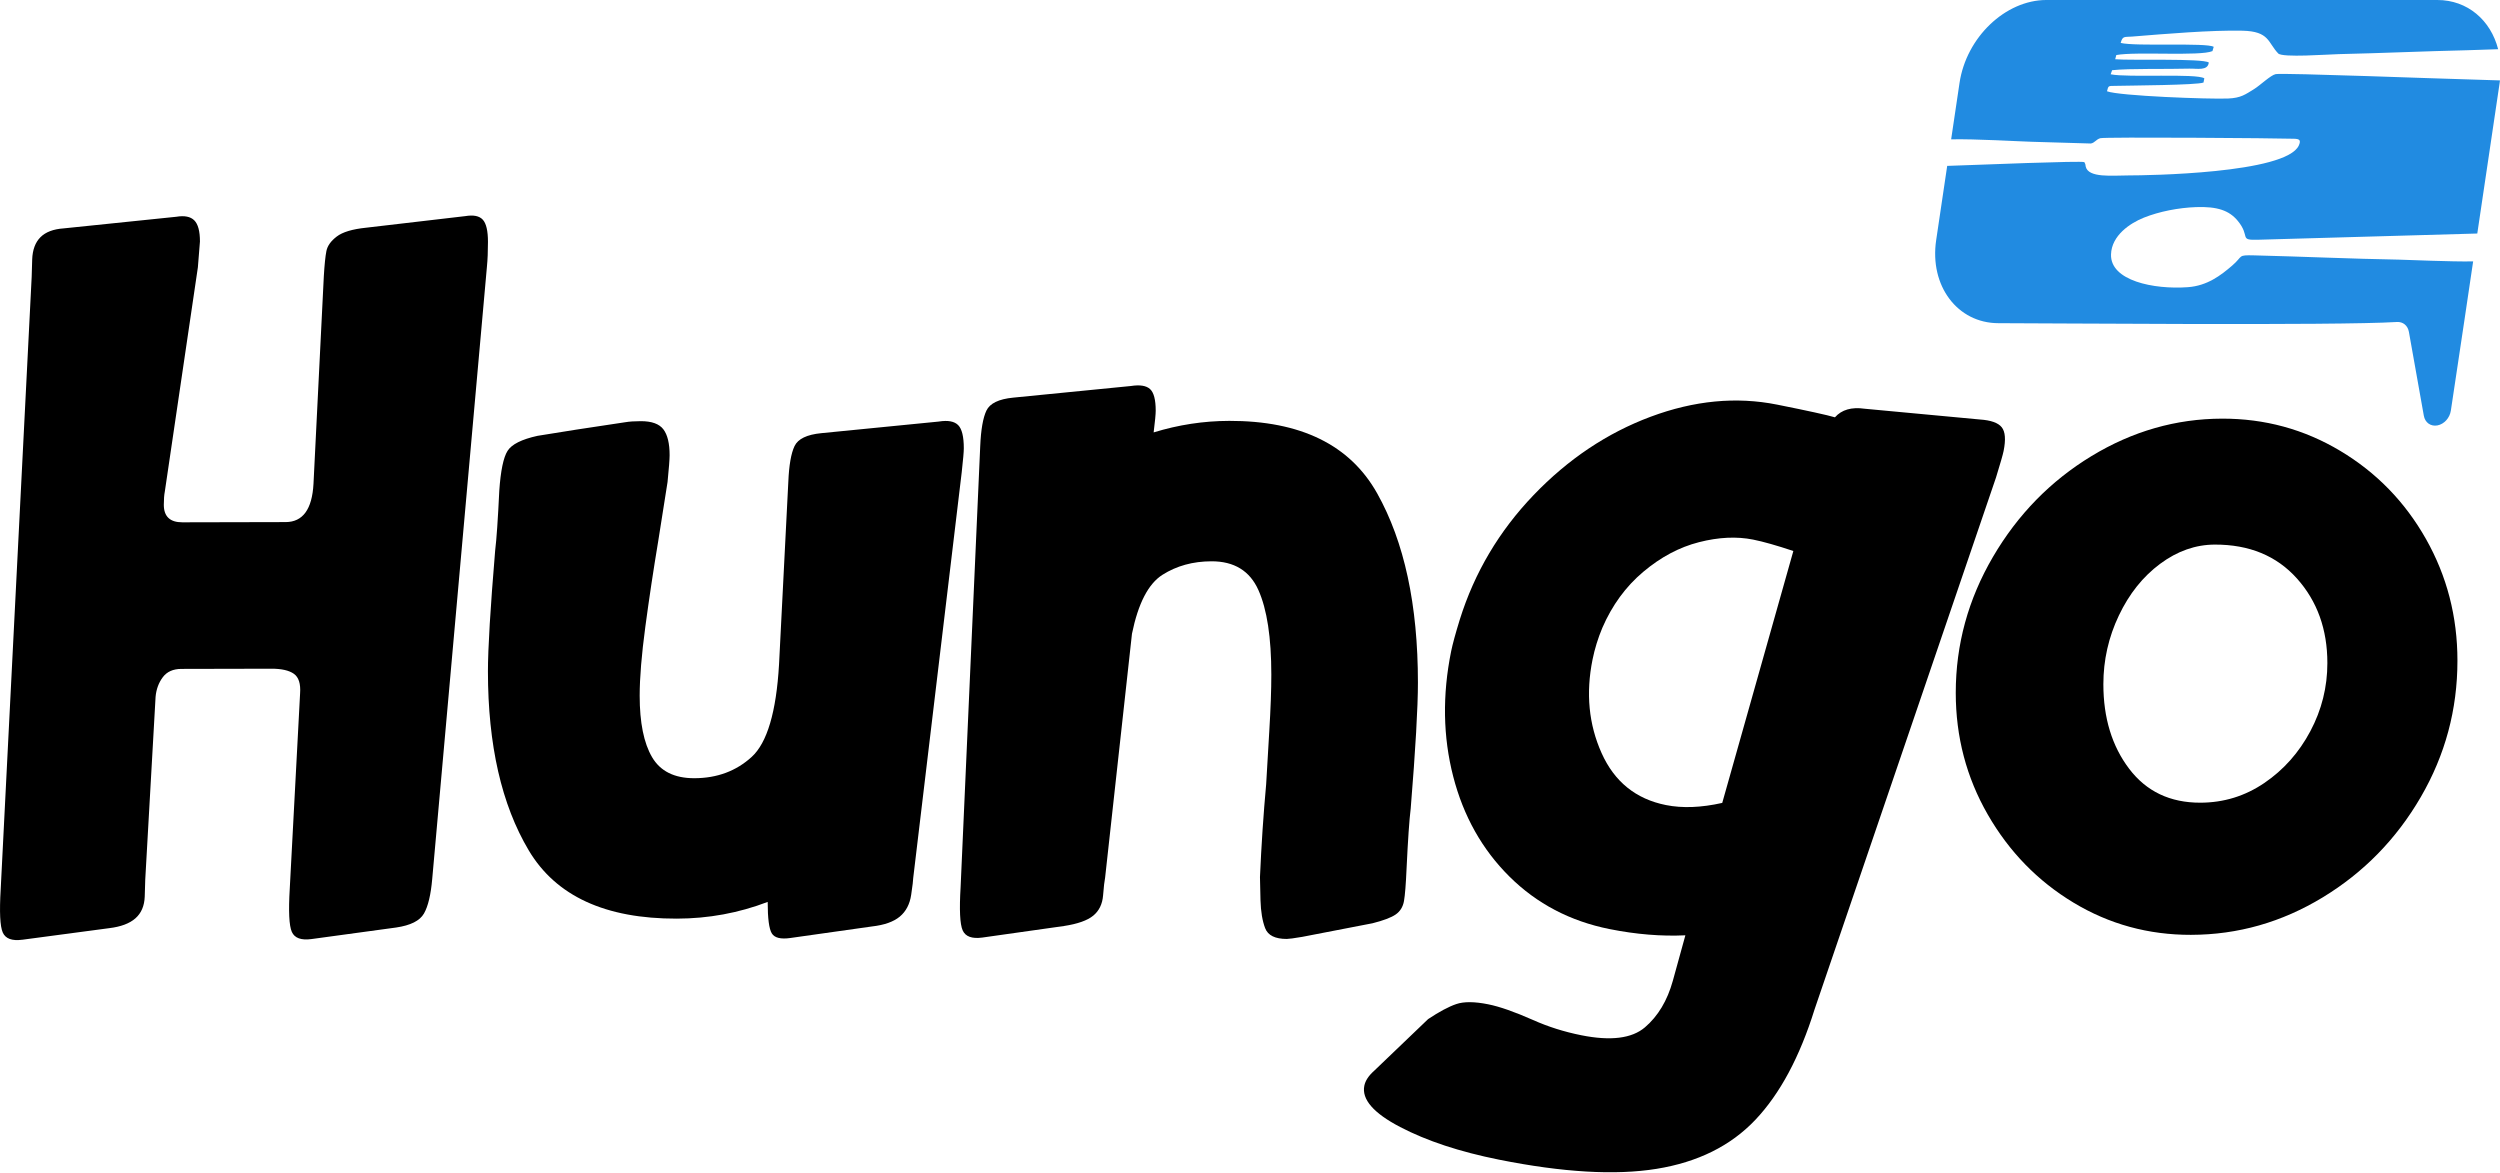
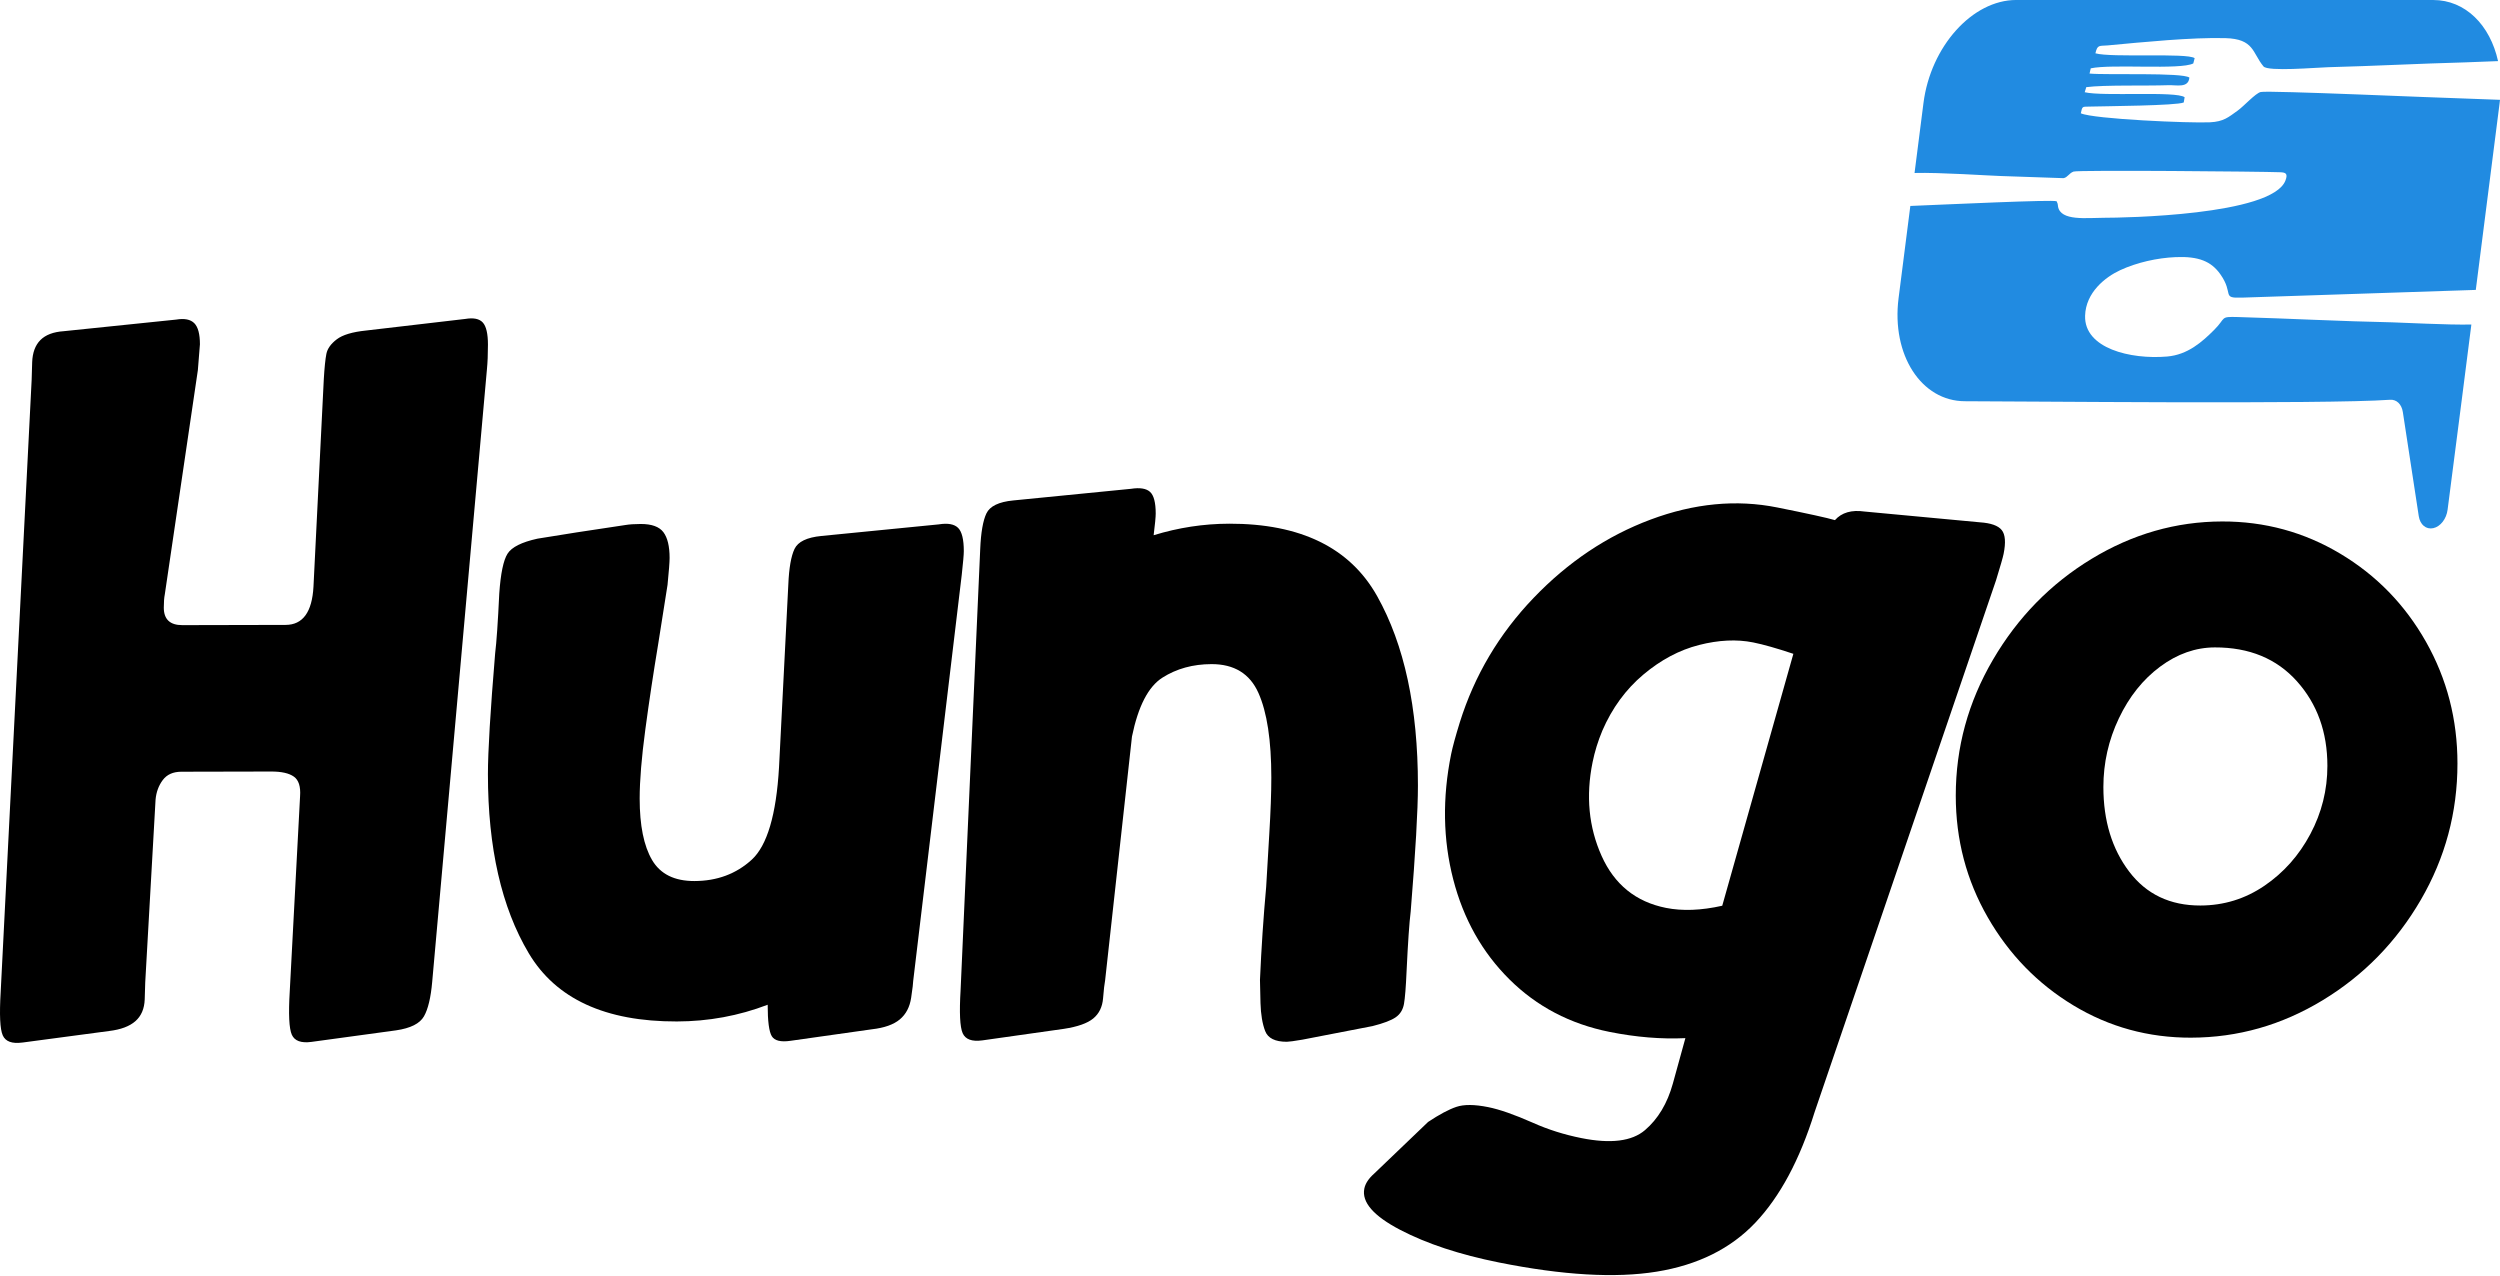
- <svg xmlns="http://www.w3.org/2000/svg" xml:space="preserve" width="38.969mm" height="18.273mm" version="1.1" style="shape-rendering:geometricPrecision; text-rendering:geometricPrecision; image-rendering:optimizeQuality; fill-rule:evenodd; clip-rule:evenodd" viewBox="0 0 3883.78 1821.18">
+ <svg xmlns="http://www.w3.org/2000/svg" xml:space="preserve" width="38.969mm" height="19.876mm" version="1.1" style="shape-rendering:geometricPrecision; text-rendering:geometricPrecision; image-rendering:optimizeQuality; fill-rule:evenodd; clip-rule:evenodd" viewBox="0 0 3883.78 1980.89">
  <defs>
    <style type="text/css">
   
    .fil1 {fill:#218BE1}
    .fil0 {fill:black;fill-rule:nonzero}
   
  </style>
  </defs>
  <g id="Camada_x0020_1">
-     <g id="_2155816617840">
-       <path class="fil0" d="M3403.95 1452.32c-66.29,0.15 -127.23,-16.55 -182.82,-50.11 -55.59,-33.55 -99.96,-79.15 -133.11,-136.82 -33.14,-57.64 -49.71,-120.69 -49.71,-189.11 0,-74.84 19.24,-145.19 57.73,-211.02 38.49,-65.84 89.54,-118.08 153.15,-156.71 63.61,-38.63 131.24,-58.01 202.86,-58.17 66.29,-0.15 127.5,16.54 183.63,50.09 56.12,33.56 100.49,79.16 133.1,136.82 32.61,57.66 48.91,120.7 48.91,189.13 0,75.9 -18.98,146.51 -56.93,211.81 -37.96,65.31 -88.74,117.26 -152.35,155.89 -63.61,38.64 -131.76,58.03 -204.47,58.19zm14.43 -205.31c36.35,-0.08 69.49,-10.31 99.43,-30.69 29.93,-20.38 53.72,-47.16 71.36,-80.34 17.64,-33.19 26.46,-68.49 26.46,-105.91 0,-52.38 -15.77,-96.18 -47.31,-131.4 -31.53,-35.2 -74.03,-52.75 -127.49,-52.63 -29.94,0.07 -58.27,10.02 -84.99,29.85 -26.73,19.84 -48.12,46.62 -64.15,80.34 -16.04,33.71 -24.06,69.28 -24.06,106.7 0,52.38 13.36,96.18 40.09,131.41 26.73,35.22 63.61,52.78 110.66,52.67z" />
-       <path class="fil0" d="M3075.68 651.69c17.13,1.13 28.47,5.12 34.01,12.03 5.56,6.9 6.53,19.25 2.92,37.07 -1.13,5.55 -5.05,19.24 -11.78,41.07l-281.81 826.09c-23.1,74.13 -53.8,131.39 -92.07,171.78 -38.28,40.4 -89.44,65.77 -153.46,76.11 -64.02,10.34 -145.55,5.6 -244.56,-14.22 -61.19,-12.26 -112.47,-29.18 -153.82,-50.79 -41.36,-21.59 -59.9,-42.96 -55.61,-64.11 1.57,-7.79 6.6,-15.48 15.08,-23.04l84.01 -80.46c17.4,-11.58 32,-19.37 43.8,-23.37 11.81,-4.01 28.28,-3.9 49.42,0.34 17.8,3.56 41.04,11.69 69.72,24.38 23.35,10.47 48.39,18.39 75.08,23.73 45.62,9.14 78.58,5.02 98.88,-12.34 20.3,-17.36 34.71,-41.4 43.25,-72.13l19.53 -70.79c-37.4,1.77 -76.68,-1.46 -117.85,-9.7 -61.19,-12.26 -113,-39.43 -155.41,-81.5 -42.42,-42.09 -71.57,-93.95 -87.44,-155.62 -15.89,-61.67 -16.95,-126.44 -3.22,-194.34 2.26,-11.13 6.75,-27.62 13.48,-49.42 22.88,-73.02 61.09,-137.46 114.65,-193.33 53.57,-55.87 114.16,-96.43 181.78,-121.69 67.62,-25.25 133.15,-31.53 196.56,-18.84 47.84,9.58 77.77,16.16 89.78,19.71 10.49,-11.8 25.86,-16.25 46.11,-13.34l178.95 16.71zm-586.48 323.82c-6.72,16.03 -11.77,32.39 -15.15,49.08 -10.59,52.31 -5.92,100.74 14.01,145.26 19.93,44.53 53.25,71.48 99.98,80.84 25.59,5.12 54.75,4.01 87.49,-3.34l110.48 -391.35c-26.03,-8.69 -46.83,-14.58 -62.42,-17.7 -25.57,-5.12 -53.64,-3.8 -84.15,4 -30.53,7.78 -59.39,23.13 -86.61,46.06 -27.21,22.92 -48.43,51.97 -63.64,87.15z" />
-       <path class="fil0" d="M1909.29 653.84c111.18,-0.25 187.89,37.26 230.13,112.55 42.23,75.28 63.35,173.31 63.35,294.12 0,38.49 -3.75,103.71 -11.23,195.68 -2.13,17.1 -4.28,48.12 -6.41,93.03 -1.08,24.6 -2.41,41.44 -4.02,50.53 -1.6,9.09 -5.88,16.05 -12.83,20.87 -6.95,4.83 -18.98,9.4 -36.08,13.71l-109.05 21.1c-12.84,2.17 -20.85,3.25 -24.06,3.26 -18.18,0.04 -29.4,-5.54 -33.68,-16.76 -4.28,-11.21 -6.69,-25.64 -7.22,-43.28 -0.54,-17.64 -0.81,-29.67 -0.81,-36.09 2.14,-49.17 5.35,-97.3 9.63,-144.35 1.07,-19.24 2.67,-46.5 4.81,-81.79 2.13,-35.28 3.2,-64.69 3.2,-88.21 0,-57.73 -6.68,-101.55 -20.04,-131.46 -13.36,-29.91 -37.68,-44.83 -72.96,-44.75 -28.87,0.07 -54.27,7.09 -76.18,21.02 -21.92,13.95 -37.68,44.46 -47.31,91.52l-41.69 378.56c-1.08,5.36 -2.14,14.71 -3.21,28.07 -1.07,13.36 -6.15,23.81 -15.24,31.31 -9.09,7.5 -24.32,12.88 -45.71,16.14l-126.69 17.92c-16.04,2.18 -26.19,-1.54 -30.47,-11.15 -4.28,-9.62 -5.34,-32.07 -3.21,-67.35l30.47 -684.84c1.08,-25.65 4.29,-44.11 9.63,-55.34 5.34,-11.23 19.24,-17.95 41.7,-20.13l182.81 -18.06c13.9,-2.17 23.79,-0.59 29.67,4.74 5.88,5.33 8.82,16.55 8.82,33.66 0,5.35 -1.07,16.57 -3.21,33.7 38.49,-11.85 77.52,-17.82 117.07,-17.91z" />
-       <path class="fil0" d="M1458.79 654.84c13.9,-2.17 23.79,-0.32 29.67,5.55 5.88,5.86 8.82,17.89 8.82,36.06 0,5.35 -1.07,17.64 -3.21,36.9l-75.36 630.41c0,3.21 -1.08,12.04 -3.21,26.47 -2.14,14.44 -8.02,25.68 -17.64,33.72 -9.63,8.04 -24.06,13.16 -43.3,15.34l-126.69 17.92c-14.97,2.18 -24.59,-0.21 -28.86,-7.15 -4.28,-6.94 -6.42,-23.24 -6.42,-48.9 -44.9,17.2 -91.94,25.87 -141.12,25.98 -111.19,0.25 -187.89,-35.13 -230.13,-106.13 -42.23,-71.01 -63.35,-163.71 -63.35,-278.1 0,-35.28 3.75,-97.84 11.23,-187.66 2.13,-17.1 4.28,-48.12 6.41,-93.02 2.14,-31.01 6.42,-51.6 12.84,-61.77 6.41,-10.18 21.92,-17.96 46.5,-23.36l60.94 -9.76 75.36 -11.39c6.42,-1.09 14.44,-1.63 24.06,-1.65 17.1,-0.04 28.86,4.21 35.28,12.75 6.42,8.53 9.63,21.9 9.63,40.07 0,6.41 -1.08,20.31 -3.21,41.69l-14.43 91.44c-7.48,44.93 -14.17,89.32 -20.05,133.16 -5.88,43.84 -8.82,79.67 -8.82,107.47 0,41.7 6.42,73.49 19.24,95.38 12.83,21.89 34.74,32.8 65.75,32.73 35.28,-0.08 64.95,-11.11 89.01,-33.08 24.06,-21.98 38.22,-69.85 42.5,-143.62l14.43 -283.89c1.08,-25.65 4.28,-44.11 9.63,-55.34 5.34,-11.23 19.24,-17.95 41.69,-20.13l182.82 -18.06z" />
-       <path class="fil0" d="M34.74 1459.87c-16.04,2.18 -26.19,-1.54 -30.47,-11.15 -4.28,-9.62 -5.34,-32.06 -3.21,-67.35l48.11 -951.09c0,-3.21 0.27,-12.3 0.81,-27.26 0.54,-14.97 4.81,-26.47 12.83,-34.51 8.02,-8.03 20.05,-12.6 36.09,-13.71l174.8 -18.03c12.83,-2.16 22.18,-0.32 28.07,5.54 5.88,5.87 8.82,16.82 8.82,32.86l-3.21 40.1 -51.32 348.12c-1.07,5.34 -1.6,12.29 -1.6,20.84 0,18.18 9.63,27.25 28.86,27.21l160.38 -0.36c26.72,-0.06 41.16,-19.88 43.29,-59.44l16.04 -322.38c1.08,-18.18 2.41,-31.27 4.02,-39.3 1.59,-8.02 6.95,-15.52 16.04,-22.48 9.08,-6.97 24.32,-11.55 45.71,-13.74l153.95 -17.98c12.83,-2.16 21.92,-0.32 27.27,5.55 5.34,5.87 8.01,17.36 8.01,34.46 0,14.97 -0.54,27.8 -1.6,38.49l-84.99 951.17c-2.14,24.6 -6.42,42.52 -12.83,53.76 -6.42,11.24 -20.85,18.49 -43.3,21.75l-131.5 17.94c-16.04,2.17 -26.19,-1.55 -30.47,-11.16 -4.28,-9.62 -5.34,-32.06 -3.21,-67.35l16.04 -303.12c1.08,-14.98 -2.13,-25.12 -9.62,-30.45 -7.48,-5.33 -19.24,-7.98 -35.28,-7.94l-139.52 0.31c-12.84,0.03 -22.45,4.33 -28.87,12.9 -6.41,8.57 -10.16,18.74 -11.22,30.5l-16.04 283.89c0,3.21 -0.27,12.03 -0.81,26.46 -0.53,14.43 -5.34,25.67 -14.43,33.71 -9.09,8.04 -22.72,13.15 -40.89,15.33l-134.71 17.94z" />
-       <path class="fil1" d="M3179.22 0l607.24 0c46.98,0 82.99,31.5 94.47,76.46 -19.84,0.71 -37.64,1.35 -48.28,1.59 -66.29,1.5 -132.96,4.57 -199.28,6.05 -17.32,0.39 -87.56,5.73 -94.07,-1.02 -16.31,-16.92 -13.37,-34.44 -55.63,-35.38 -48.82,-1.07 -118.79,4.88 -171.35,9.12 -11.88,0.96 -14.81,-1.39 -17.79,9.88 23.17,5.75 133.87,-0.84 144.53,6.08l-1.98 6.61c-18.82,8.29 -119.1,0.44 -149.35,6.13l-1.73 6.53c24.45,2.07 135.74,-1.61 145.42,5.06 -1.54,13.43 -18.23,9.13 -30.73,9.51 -33.1,0.99 -93.52,-0.49 -119.48,2.45l-2.25 6.35c26.21,5.46 133.48,-1.72 145.51,6.28l-1.28 6.54c-10.51,4.04 -112.58,4.59 -138.54,5.18 -9.09,0.21 -9.18,-0.6 -11.38,8.37 18.61,7.3 159.23,12.52 188.23,11.26 19.84,-0.86 26.63,-6.26 40.31,-14.67 9.16,-5.63 25.8,-21.7 33.51,-23.23 11.09,-2.22 266.44,7.59 292.64,8.01 7.33,0.11 30.19,0.95 55.82,1.76 -0.16,1.34 -0.34,2.68 -0.54,4.03l-34.71 233.83 -340.77 9.67c-30.33,0.89 -10.99,-4.63 -31.28,-29.29 -13.24,-16.08 -31.53,-22.59 -64.91,-21.41 -27.05,0.97 -56.82,6.72 -81.05,16.39 -21.62,8.64 -50.06,27.77 -51,57.06 -1.31,40.82 66.12,54.8 119.31,50.96 30.26,-2.19 51.17,-18.31 68.82,-33.47 17.73,-15.22 7.64,-16.61 34.36,-15.96 74.49,1.8 150.41,5.34 224.48,6.62 14.68,0.25 81.48,3.42 115.6,2.74l-13.54 91.29 -21.08 140.5c-1.71,11.44 -10.39,21.03 -20.83,23.01 -10.43,1.96 -19.25,-4.31 -21.17,-15.07l-23.18 -130.21c-1.75,-9.86 -9.17,-15.97 -18.67,-15.38 -94.29,5.87 -547.4,1.84 -618.96,1.84 -63.76,0 -107.32,-58.02 -96.78,-128.96l17.13 -115.39c51.89,-1.79 209.32,-8.17 213.1,-5.82l1.43 3.02c0.46,1.59 0.27,2.01 0.57,3.5 3.72,18.5 41.61,14.1 67.14,14.1 26.97,0 244.33,-2.8 264.05,-46.58 4.01,-8.92 0.18,-10.13 -7.56,-10.39 -26.44,-0.93 -294.14,-2.96 -300.97,-0.84 -6.74,2.08 -8.48,7.18 -14.61,8.24l-91.79 -2.7c-17.21,-0.41 -88.03,-4.64 -125.22,-3.79l13 -87.52c10.52,-70.93 71.3,-128.95 135.07,-128.95z" />
+     <g id="_1730303376608">
+       <path class="fil0" d="M3403.95 1612.03c-66.29,0.15 -127.23,-16.55 -182.82,-50.11 -55.59,-33.55 -99.96,-79.15 -133.11,-136.82 -33.14,-57.64 -49.71,-120.69 -49.71,-189.11 0,-74.84 19.24,-145.19 57.73,-211.02 38.49,-65.84 89.54,-118.08 153.15,-156.71 63.61,-38.63 131.24,-58.01 202.86,-58.17 66.29,-0.15 127.5,16.54 183.63,50.09 56.12,33.56 100.49,79.16 133.1,136.82 32.61,57.66 48.91,120.7 48.91,189.13 0,75.9 -18.98,146.51 -56.93,211.81 -37.96,65.31 -88.74,117.26 -152.35,155.89 -63.61,38.64 -131.76,58.03 -204.47,58.19zm14.43 -205.31c36.35,-0.08 69.49,-10.31 99.43,-30.69 29.93,-20.38 53.72,-47.16 71.36,-80.34 17.64,-33.19 26.46,-68.49 26.46,-105.91 0,-52.38 -15.77,-96.18 -47.31,-131.4 -31.53,-35.2 -74.03,-52.75 -127.49,-52.63 -29.94,0.07 -58.27,10.02 -84.99,29.85 -26.73,19.84 -48.12,46.62 -64.15,80.34 -16.04,33.71 -24.06,69.28 -24.06,106.7 0,52.38 13.36,96.18 40.09,131.41 26.73,35.22 63.61,52.78 110.66,52.67z" />
+       <path class="fil0" d="M3075.68 811.4c17.13,1.13 28.47,5.12 34.01,12.03 5.56,6.9 6.53,19.25 2.92,37.07 -1.13,5.55 -5.05,19.24 -11.78,41.07l-281.81 826.09c-23.1,74.13 -53.8,131.39 -92.07,171.78 -38.28,40.4 -89.44,65.77 -153.46,76.11 -64.02,10.34 -145.55,5.6 -244.56,-14.22 -61.19,-12.26 -112.47,-29.18 -153.82,-50.79 -41.36,-21.59 -59.9,-42.96 -55.61,-64.11 1.57,-7.79 6.6,-15.48 15.08,-23.04l84.01 -80.46c17.4,-11.58 32,-19.37 43.8,-23.37 11.81,-4.01 28.28,-3.9 49.42,0.34 17.8,3.56 41.04,11.69 69.72,24.38 23.35,10.47 48.39,18.39 75.08,23.73 45.62,9.14 78.58,5.02 98.88,-12.34 20.3,-17.36 34.71,-41.4 43.25,-72.13l19.53 -70.79c-37.4,1.77 -76.68,-1.46 -117.85,-9.7 -61.19,-12.26 -113,-39.43 -155.41,-81.5 -42.42,-42.09 -71.57,-93.95 -87.44,-155.62 -15.89,-61.67 -16.95,-126.44 -3.22,-194.34 2.26,-11.13 6.75,-27.62 13.48,-49.42 22.88,-73.02 61.09,-137.46 114.65,-193.33 53.57,-55.87 114.16,-96.43 181.78,-121.69 67.62,-25.25 133.15,-31.53 196.56,-18.84 47.84,9.58 77.77,16.16 89.78,19.71 10.49,-11.8 25.86,-16.25 46.11,-13.34l178.95 16.71zm-586.48 323.82c-6.72,16.03 -11.77,32.39 -15.15,49.08 -10.59,52.31 -5.92,100.74 14.01,145.26 19.93,44.53 53.25,71.48 99.98,80.84 25.59,5.12 54.75,4.01 87.49,-3.34l110.48 -391.35c-26.03,-8.69 -46.83,-14.58 -62.42,-17.7 -25.57,-5.12 -53.64,-3.8 -84.15,4 -30.53,7.78 -59.39,23.13 -86.61,46.06 -27.21,22.92 -48.43,51.97 -63.64,87.15z" />
+       <path class="fil0" d="M1909.29 813.55c111.18,-0.25 187.89,37.26 230.13,112.55 42.23,75.28 63.35,173.31 63.35,294.12 0,38.49 -3.75,103.71 -11.23,195.68 -2.13,17.1 -4.28,48.12 -6.41,93.03 -1.08,24.6 -2.41,41.44 -4.02,50.53 -1.6,9.09 -5.88,16.05 -12.83,20.87 -6.95,4.83 -18.98,9.4 -36.08,13.71l-109.05 21.1c-12.84,2.17 -20.85,3.25 -24.06,3.26 -18.18,0.04 -29.4,-5.54 -33.68,-16.76 -4.28,-11.21 -6.69,-25.64 -7.22,-43.28 -0.54,-17.64 -0.81,-29.67 -0.81,-36.09 2.14,-49.17 5.35,-97.3 9.63,-144.35 1.07,-19.24 2.67,-46.5 4.81,-81.79 2.13,-35.28 3.2,-64.69 3.2,-88.21 0,-57.73 -6.68,-101.55 -20.04,-131.46 -13.36,-29.91 -37.68,-44.83 -72.96,-44.75 -28.87,0.07 -54.27,7.09 -76.18,21.02 -21.92,13.95 -37.68,44.46 -47.31,91.52l-41.69 378.56c-1.08,5.36 -2.14,14.71 -3.21,28.07 -1.07,13.36 -6.15,23.81 -15.24,31.31 -9.09,7.5 -24.32,12.88 -45.71,16.14l-126.69 17.92c-16.04,2.18 -26.19,-1.54 -30.47,-11.15 -4.28,-9.62 -5.34,-32.07 -3.21,-67.35l30.47 -684.84c1.08,-25.65 4.29,-44.11 9.63,-55.34 5.34,-11.23 19.24,-17.95 41.7,-20.13l182.81 -18.06c13.9,-2.17 23.79,-0.59 29.67,4.74 5.88,5.33 8.82,16.55 8.82,33.66 0,5.35 -1.07,16.57 -3.21,33.7 38.49,-11.85 77.52,-17.82 117.07,-17.91z" />
+       <path class="fil0" d="M1458.79 814.55c13.9,-2.17 23.79,-0.32 29.67,5.55 5.88,5.86 8.82,17.89 8.82,36.06 0,5.35 -1.07,17.64 -3.21,36.9l-75.36 630.41c0,3.21 -1.08,12.04 -3.21,26.47 -2.14,14.44 -8.02,25.68 -17.64,33.72 -9.63,8.04 -24.06,13.16 -43.3,15.34l-126.69 17.92c-14.97,2.18 -24.59,-0.21 -28.86,-7.15 -4.28,-6.94 -6.42,-23.24 -6.42,-48.9 -44.9,17.2 -91.94,25.87 -141.12,25.98 -111.19,0.25 -187.89,-35.13 -230.13,-106.13 -42.23,-71.01 -63.35,-163.71 -63.35,-278.1 0,-35.28 3.75,-97.84 11.23,-187.66 2.13,-17.1 4.28,-48.12 6.41,-93.02 2.14,-31.01 6.42,-51.6 12.84,-61.77 6.41,-10.18 21.92,-17.96 46.5,-23.36l60.94 -9.76 75.36 -11.39c6.42,-1.09 14.44,-1.63 24.06,-1.65 17.1,-0.04 28.86,4.21 35.28,12.75 6.42,8.53 9.63,21.9 9.63,40.07 0,6.41 -1.08,20.31 -3.21,41.69l-14.43 91.44c-7.48,44.93 -14.17,89.32 -20.05,133.16 -5.88,43.84 -8.82,79.67 -8.82,107.47 0,41.7 6.42,73.49 19.24,95.38 12.83,21.89 34.74,32.8 65.75,32.73 35.28,-0.08 64.95,-11.11 89.01,-33.08 24.06,-21.98 38.22,-69.85 42.5,-143.62l14.43 -283.89c1.08,-25.65 4.28,-44.11 9.63,-55.34 5.34,-11.23 19.24,-17.95 41.69,-20.13l182.82 -18.06z" />
+       <path class="fil0" d="M34.74 1619.58c-16.04,2.18 -26.19,-1.54 -30.47,-11.15 -4.28,-9.62 -5.34,-32.06 -3.21,-67.35l48.11 -951.09c0,-3.21 0.27,-12.3 0.81,-27.26 0.54,-14.97 4.81,-26.47 12.83,-34.51 8.02,-8.03 20.05,-12.6 36.09,-13.71l174.8 -18.03c12.83,-2.16 22.18,-0.32 28.07,5.54 5.88,5.87 8.82,16.82 8.82,32.86l-3.21 40.1 -51.32 348.12c-1.07,5.34 -1.6,12.29 -1.6,20.84 0,18.18 9.63,27.25 28.86,27.21l160.38 -0.36c26.72,-0.06 41.16,-19.88 43.29,-59.44l16.04 -322.38c1.08,-18.18 2.41,-31.27 4.02,-39.3 1.59,-8.02 6.95,-15.52 16.04,-22.48 9.08,-6.97 24.32,-11.55 45.71,-13.74l153.95 -17.98c12.83,-2.16 21.92,-0.32 27.27,5.55 5.34,5.87 8.01,17.36 8.01,34.46 0,14.97 -0.54,27.8 -1.6,38.49l-84.99 951.17c-2.14,24.6 -6.42,42.52 -12.83,53.76 -6.42,11.24 -20.85,18.49 -43.3,21.75l-131.5 17.94c-16.04,2.17 -26.19,-1.55 -30.47,-11.16 -4.28,-9.62 -5.34,-32.06 -3.21,-67.35l16.04 -303.12c1.08,-14.98 -2.13,-25.12 -9.62,-30.45 -7.48,-5.33 -19.24,-7.98 -35.28,-7.94l-139.52 0.31c-12.84,0.03 -22.45,4.33 -28.87,12.9 -6.41,8.57 -10.16,18.74 -11.22,30.5l-16.04 283.89c0,3.21 -0.27,12.03 -0.81,26.46 -0.53,14.43 -5.34,25.67 -14.43,33.71 -9.09,8.04 -22.72,13.15 -40.89,15.33l-134.71 17.94z" />
+       <path class="fil1" d="M3132.23 0l647.74 0c50.12,0 88.53,39.11 100.78,94.93 -21.17,0.88 -40.15,1.67 -51.5,1.97 -70.71,1.87 -141.82,5.69 -212.57,7.51 -18.47,0.49 -93.4,7.12 -100.34,-1.26 -17.41,-21.01 -14.26,-42.77 -59.35,-43.92 -52.07,-1.34 -126.71,6.05 -182.77,11.31 -12.68,1.19 -15.81,-1.72 -18.98,12.26 24.72,7.15 142.79,-1.04 154.17,7.55l-2.11 8.2c-20.07,10.3 -127.05,0.55 -159.32,7.61l-1.85 8.09c26.08,2.58 144.8,-1.99 155.12,6.3 -1.65,16.67 -19.44,11.32 -32.78,11.79 -35.3,1.24 -99.76,-0.6 -127.44,3.05l-2.4 7.88c27.96,6.79 142.38,-2.14 155.21,7.79l-1.37 8.12c-11.22,5 -120.09,5.7 -147.79,6.43 -9.69,0.26 -9.79,-0.75 -12.13,10.39 19.84,9.06 169.85,15.54 200.78,13.98 21.17,-1.07 28.41,-7.76 42.99,-18.21 9.79,-7.01 27.54,-26.94 35.75,-28.85 11.83,-2.75 284.21,9.44 312.15,9.95 7.81,0.15 32.2,1.18 59.55,2.19 -0.17,1.66 -0.36,3.33 -0.58,5l-37.02 290.31 -363.5 12c-32.35,1.11 -11.72,-5.76 -33.37,-36.37 -14.11,-19.96 -33.64,-28.06 -69.24,-26.57 -28.85,1.2 -60.6,8.33 -86.46,20.35 -23.05,10.72 -53.39,34.46 -54.39,70.83 -1.4,50.68 70.52,68.05 127.26,63.27 32.27,-2.72 54.58,-22.72 73.41,-41.54 18.9,-18.9 8.14,-20.63 36.65,-19.82 79.45,2.25 160.45,6.64 239.46,8.21 15.66,0.32 86.92,4.26 123.31,3.42l-14.46 113.33 -22.48 174.44c-1.82,14.21 -11.08,26.11 -22.21,28.57 -11.13,2.44 -20.54,-5.34 -22.58,-18.71l-24.73 -161.65c-1.86,-12.25 -9.78,-19.82 -19.91,-19.1 -100.58,7.29 -583.9,2.28 -660.23,2.28 -68.02,0 -114.48,-72.04 -103.24,-160.11l18.27 -143.26c55.36,-2.23 223.28,-10.15 227.31,-7.23l1.52 3.75c0.49,1.97 0.29,2.5 0.61,4.35 3.97,22.97 44.38,17.5 71.62,17.5 28.77,0 260.63,-3.48 281.65,-57.82 4.29,-11.07 0.21,-12.57 -8.06,-12.91 -28.2,-1.15 -313.76,-3.68 -321.04,-1.05 -7.19,2.59 -9.04,8.92 -15.58,10.24l-97.91 -3.35c-18.37,-0.51 -93.91,-5.77 -133.58,-4.7l13.86 -108.66c11.22,-88.05 76.05,-160.1 144.08,-160.1z" />
    </g>
  </g>
</svg>
